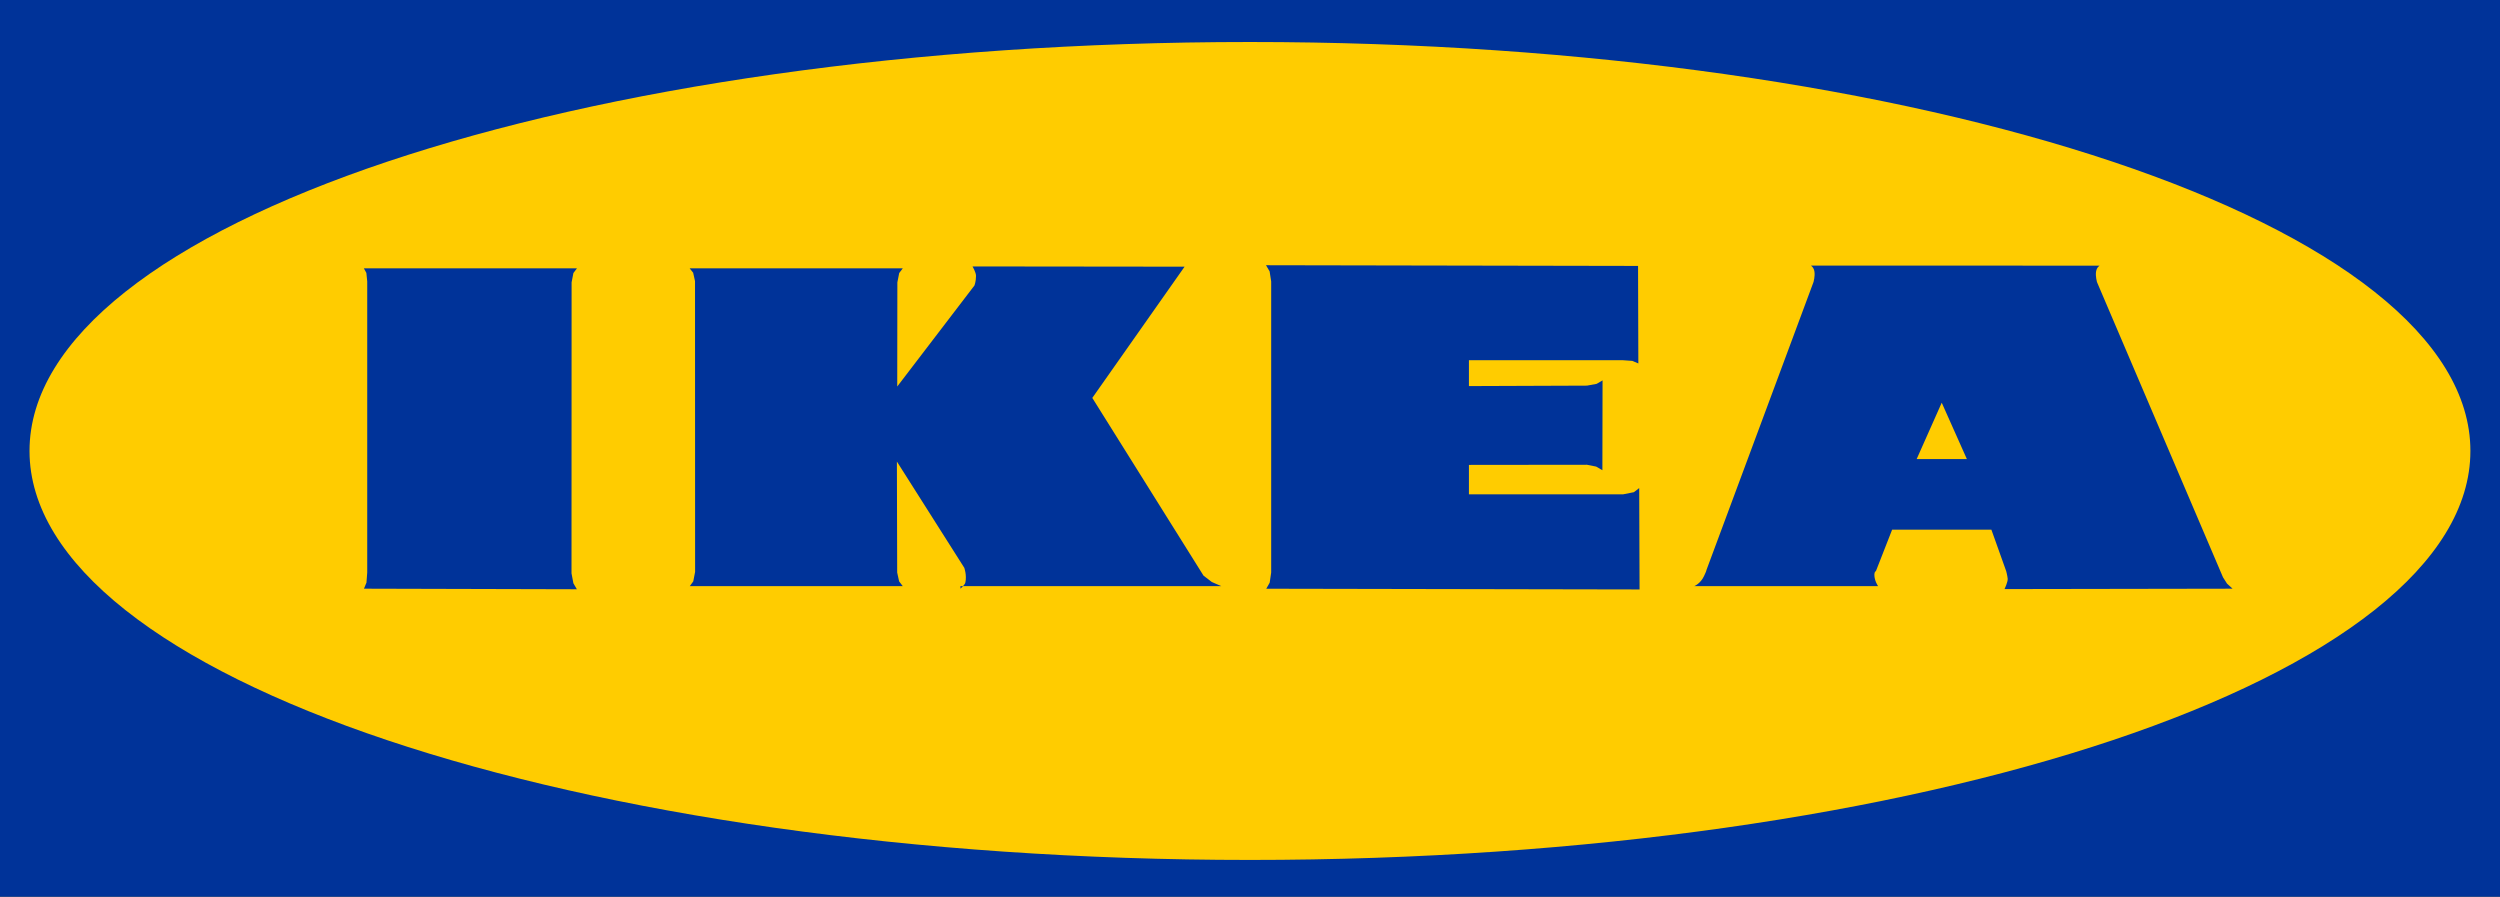
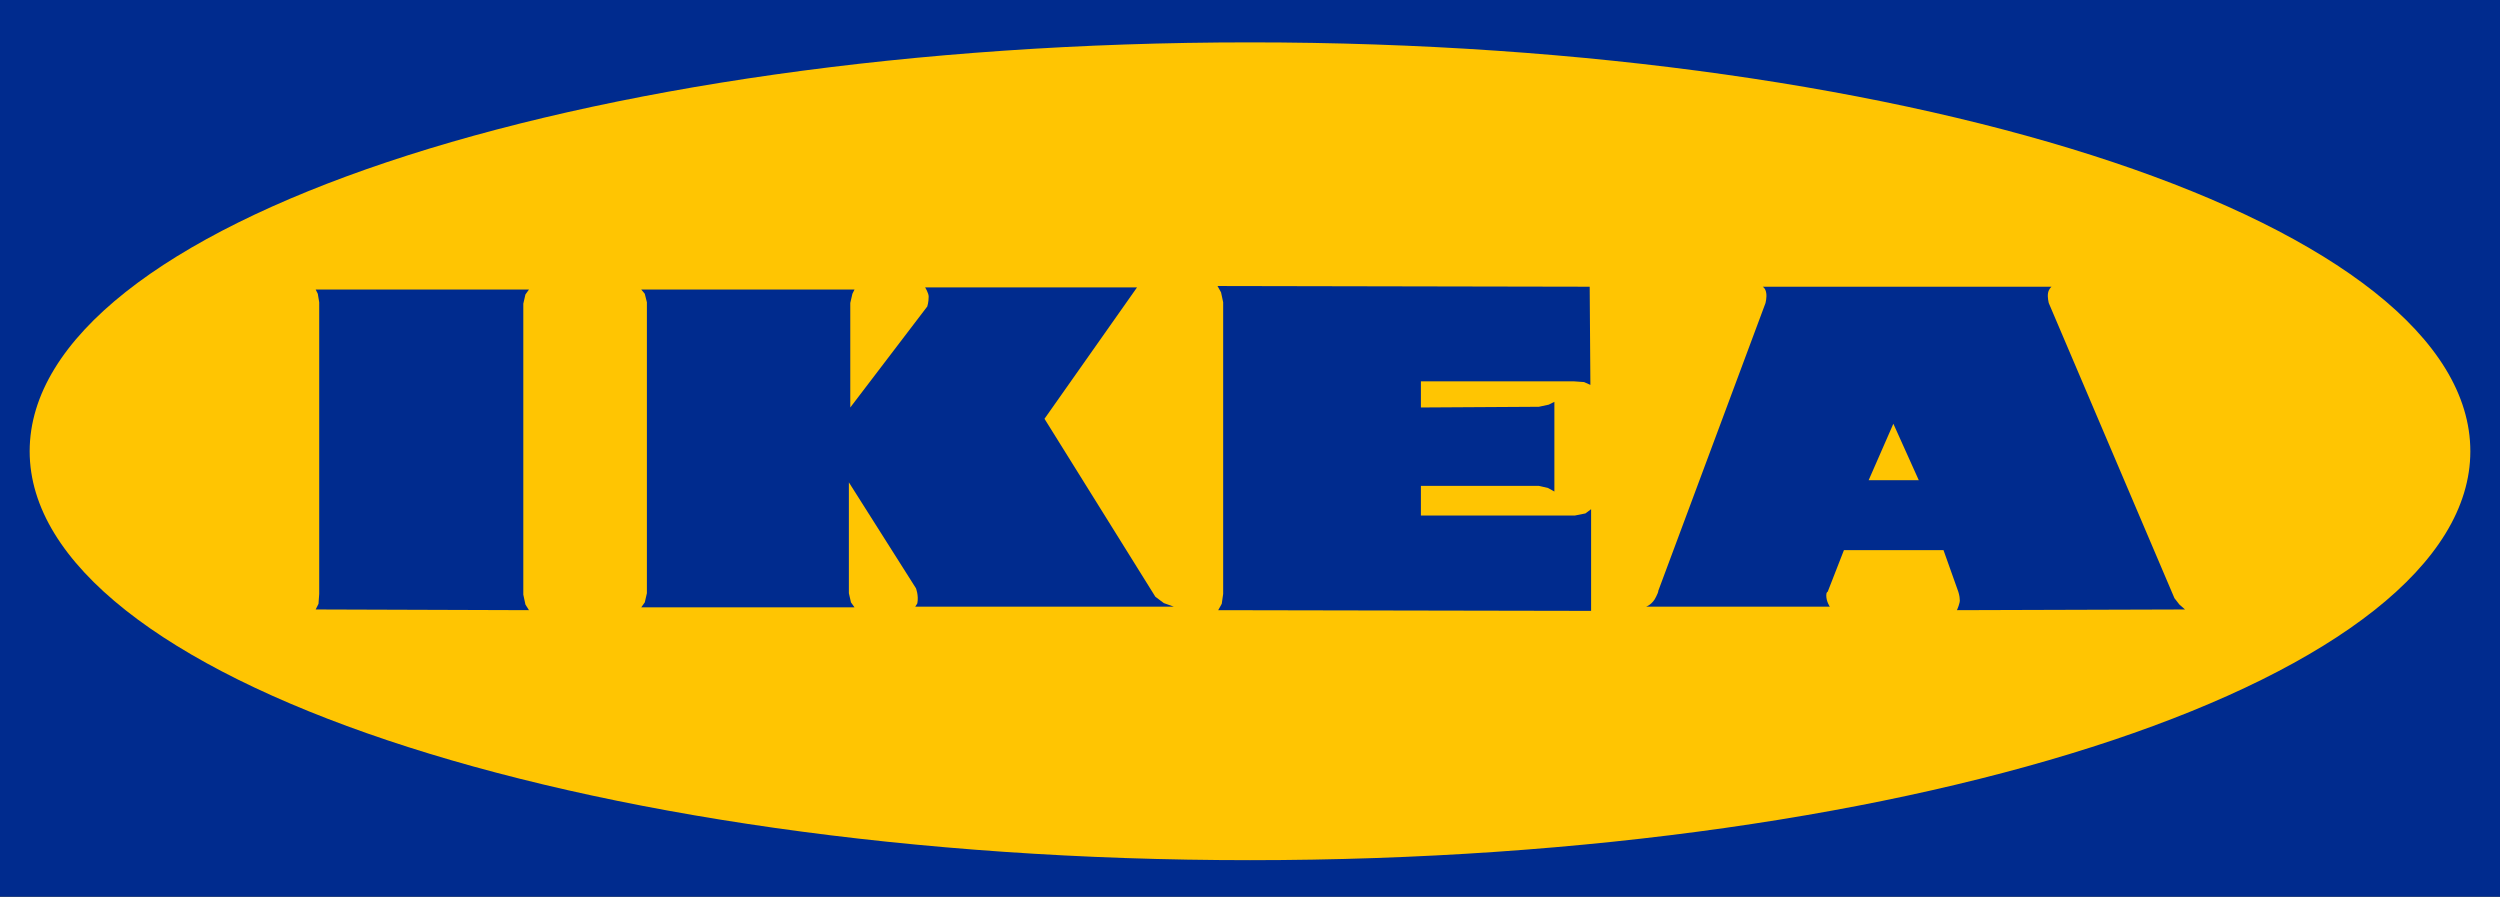
- <svg xmlns="http://www.w3.org/2000/svg" xmlns:xlink="http://www.w3.org/1999/xlink" version="1.1" id="Layer_1" x="0px" y="0px" width="354" height="127" viewBox="10 10.132 354 127" enable-background="new 10 10.132 380 129.736" xml:space="preserve">
-   <defs id="defs77" />
-   <g id="g3" transform="translate(-0.5000104,-2.368)">
-     <g id="g5">
-       <defs id="defs7">
-         <rect id="SVGID_1_" x="9.5" y="10.5" width="380" height="129" />
-       </defs>
-       <clipPath id="SVGID_2_">
-         <use xlink:href="#SVGID_1_" overflow="visible" id="use11" style="overflow:visible" x="0" y="0" width="380" height="129.736" />
-       </clipPath>
+ <svg xmlns="http://www.w3.org/2000/svg" version="1.1" id="Layer_1" x="0px" y="0px" viewBox="0 0 354 127" style="enable-background:new 0 0 354 127;" xml:space="preserve">
+   <style type="text/css">
+ 	.st0{fill:#FFC502;}
+ 	.st1{fill:#002B8E;}
+ </style>
+   <g>
+     <rect class="st0" width="354" height="127" />
+     <g>
+       <path class="st1" d="M164.8,85.4l-1.2-0.9l-15.7-25.2L161,40.7h-30c0,0,0.5,0.8,0.5,1.3c0,0.8-0.2,1.4-0.2,1.4l-10.9,14.3V42.9    l0.3-1.3L121,41H90.8l0.5,0.6l0.3,1.2V84l-0.3,1.3L90.8,86H121l-0.5-0.7l-0.3-1.3V68.3l0,0v-0.1v0.1l9.5,15c0,0,0.4,1,0.2,2.1    c0,0.1-0.2,0.3-0.3,0.5h36.6L164.8,85.4z" />
+       <polygon class="st1" points="74.4,41.7 74.9,41 44.7,41 45,41.6 45.2,42.8 45.2,84.1 45.1,85.5 44.7,86.3 74.9,86.4 74.4,85.6     74.1,84.2 74.1,43   " />
+       <polygon class="st1" points="224.5,72.7 223,73 201.2,73 201.2,68.8 217.9,68.8 219.2,69.1 220.1,69.6 220.1,56.9 219.3,57.3     217.9,57.6 201.2,57.7 201.2,54 222.9,54 224.3,54.1 225.2,54.5 225.1,40.6 172.4,40.5 172.9,41.4 173.2,42.8 173.2,84.1     173,85.5 172.5,86.4 225.3,86.5 225.3,72.1   " />
+       <path class="st1" d="M307.9,84.7l-17.8-41.8c0,0-0.2-0.8-0.1-1.4c0.1-0.6,0.5-0.9,0.5-0.9h-40.9c0,0,0.4,0.2,0.5,0.9    c0.1,0.6-0.1,1.4-0.1,1.4l-15.2,40.8c0,0,0.1,0-0.3,0.8c-0.5,1.1-1.4,1.4-1.4,1.4h26c0,0-0.5-0.7-0.5-1.6c0-0.5,0.2-0.5,0.2-0.5    l2.3-5.9h14.1l2.1,5.9c0,0,0.2,0.6,0.2,1.1c0.1,0.4-0.4,1.5-0.4,1.5l32.3-0.1l-0.8-0.7L307.9,84.7z M264.6,68l3.5-8l3.6,8H264.6z" />
    </g>
-     <g id="g15">
-       <defs id="defs17">
-         <rect id="SVGID_3_" x="9.5" y="10.5" width="380" height="129" />
-       </defs>
-       <clipPath id="SVGID_4_">
-         <use xlink:href="#SVGID_3_" overflow="visible" id="use21" style="overflow:visible" x="0" y="0" width="380" height="129.736" />
-       </clipPath>
-       <rect x="10.5" y="12.5" clip-path="url(#SVGID_4_)" width="354" height="127" id="rect23" style="fill:#ffcc00;stroke:none" />
-     </g>
-     <g id="g25">
-       <defs id="defs27">
-         <rect id="SVGID_5_" x="9.5" y="10.5" width="380" height="129" />
-       </defs>
-       <clipPath id="SVGID_6_">
-         <use xlink:href="#SVGID_5_" overflow="visible" id="use31" style="overflow:visible" x="0" y="0" width="380" height="129.736" />
-       </clipPath>
-       <path clip-path="url(#SVGID_6_)" d="m 10.5,12.5 h 354 v 127 h -354 v -127 z m 176.988,121.768 c 95.437,0 172.821,-25.941 172.821,-57.918 0,-31.979 -77.385,-57.902 -172.821,-57.902 -95.433,0 -172.809,25.924 -172.809,57.902 0,31.975 77.376,57.918 172.809,57.918" id="path33" style="fill:#003399;stroke:none" />
-     </g>
-     <g id="g35">
-       <defs id="defs37">
-         <rect id="SVGID_7_" x="9.5" y="10.5" width="380" height="129" />
-       </defs>
-       <clipPath id="SVGID_8_">
-         <use xlink:href="#SVGID_7_" overflow="visible" id="use41" style="overflow:visible" x="0" y="0" width="380" height="129.736" />
-       </clipPath>
-       <path clip-path="url(#SVGID_8_)" d="m 146.5,95.857 c 0,0 0.612,-0.53 0.694,-0.858 0.229,-1.067 -0.154,-2.103 -0.154,-2.103 L 137.5,77.857 V 77.76 l 0.042,15.807 0.272,1.254 0.518,0.68 H 108.17 l 0.497,-0.68 0.26,-1.344 -0.012,-41.164 -0.263,-1.192 -0.493,-0.621 h 30.174 l -0.506,0.662 -0.26,1.317 -0.018,14.752 10.929,-14.3 c 0,0 0.226,-0.56 0.226,-1.367 0,-0.508 -0.497,-1.336 -0.497,-1.336 l 30.03,0.034 -13.067,18.582 15.748,25.166 1.179,0.904 1.341,0.586 H 146.5 v 0.357 z" id="path43" style="fill:#003399;stroke:none;fill-opacity:1" />
-     </g>
-     <g id="g45">
-       <defs id="defs47">
-         <rect id="SVGID_9_" x="9.5" y="10.5" width="380" height="129" />
-       </defs>
-       <clipPath id="SVGID_10_">
-         <use xlink:href="#SVGID_9_" overflow="visible" id="use51" style="overflow:visible" x="0" y="0" width="380" height="129.736" />
-       </clipPath>
-       <path style="fill:#003399;stroke:none;fill-opacity:1" clip-path="url(#SVGID_10_)" d="m 91.426,93.688 0.267,1.406 0.49,0.844 -30.146,-0.081 0.355,-0.858 0.108,-1.433 0,-41.209 -0.122,-1.213 -0.353,-0.644 30.17,0 -0.502,0.662 -0.255,1.317 z" id="polygon53" />
-     </g>
-     <g id="g55">
-       <defs id="defs57">
-         <rect id="SVGID_11_" x="9.5" y="10.5" width="380" height="129" />
-       </defs>
-       <clipPath id="SVGID_12_">
-         <use xlink:href="#SVGID_11_" overflow="visible" id="use61" style="overflow:visible" x="0" y="0" width="380" height="129.736" />
-       </clipPath>
-       <path style="fill:#003399;stroke:none;fill-opacity:1" clip-path="url(#SVGID_12_)" d="m 235.211,67.105 1.371,-0.25 0.84,-0.492 -0.024,12.721 -0.882,-0.516 -1.305,-0.257 -16.711,0.019 0,4.17 21.819,0 1.537,-0.306 0.756,-0.583 0.05,14.355 -52.857,-0.103 0.484,-0.858 0.211,-1.437 0,-41.211 -0.223,-1.431 -0.51,-0.87 52.682,0.099 0.041,13.81 -0.857,-0.364 -1.434,-0.101 -21.699,0 0,3.669 z" id="polygon63" />
-     </g>
-     <g id="g65">
-       <defs id="defs67">
-         <rect id="SVGID_13_" x="9.5" y="10.5" width="380" height="129" />
-       </defs>
-       <clipPath id="SVGID_14_">
-         <use xlink:href="#SVGID_13_" overflow="visible" id="use71" style="overflow:visible" x="0" y="0" width="380" height="129.736" />
-       </clipPath>
-       <path clip-path="url(#SVGID_14_)" d="m 285.449,69.522 -3.547,7.978 h 7.105 l -3.558,-7.978 z M 267.298,52.421 c 0,0 0.224,-0.806 0.128,-1.448 -0.087,-0.628 -0.505,-0.868 -0.505,-0.868 l 40.885,0.012 c 0,0 -0.421,0.228 -0.509,0.871 -0.092,0.627 0.131,1.444 0.131,1.444 l 17.85,41.817 0.568,0.89 0.786,0.719 -32.288,0.056 c 0,0 0.495,-1.044 0.444,-1.479 -0.051,-0.463 -0.211,-1.06 -0.211,-1.06 L 292.48,87.5 h -14.054 l -2.298,5.874 c 0,0 -0.218,0.051 -0.218,0.503 0,0.88 0.529,1.623 0.529,1.623 h -26.037 c 0,0 0.896,-0.354 1.391,-1.437 0.404,-0.856 0.326,-0.806 0.326,-0.806 l 15.179,-40.836 z" id="path73" style="fill:#003399;stroke:none;fill-opacity:1" />
-     </g>
+     <path class="st1" d="M0,0v127h354V0H0z M177,121.8c-95.4,0-172.8-26-172.8-57.9C4.2,31.9,81.6,6,177,6s172.8,25.9,172.8,57.9   C349.8,95.8,272.4,121.8,177,121.8z" />
  </g>
</svg>
